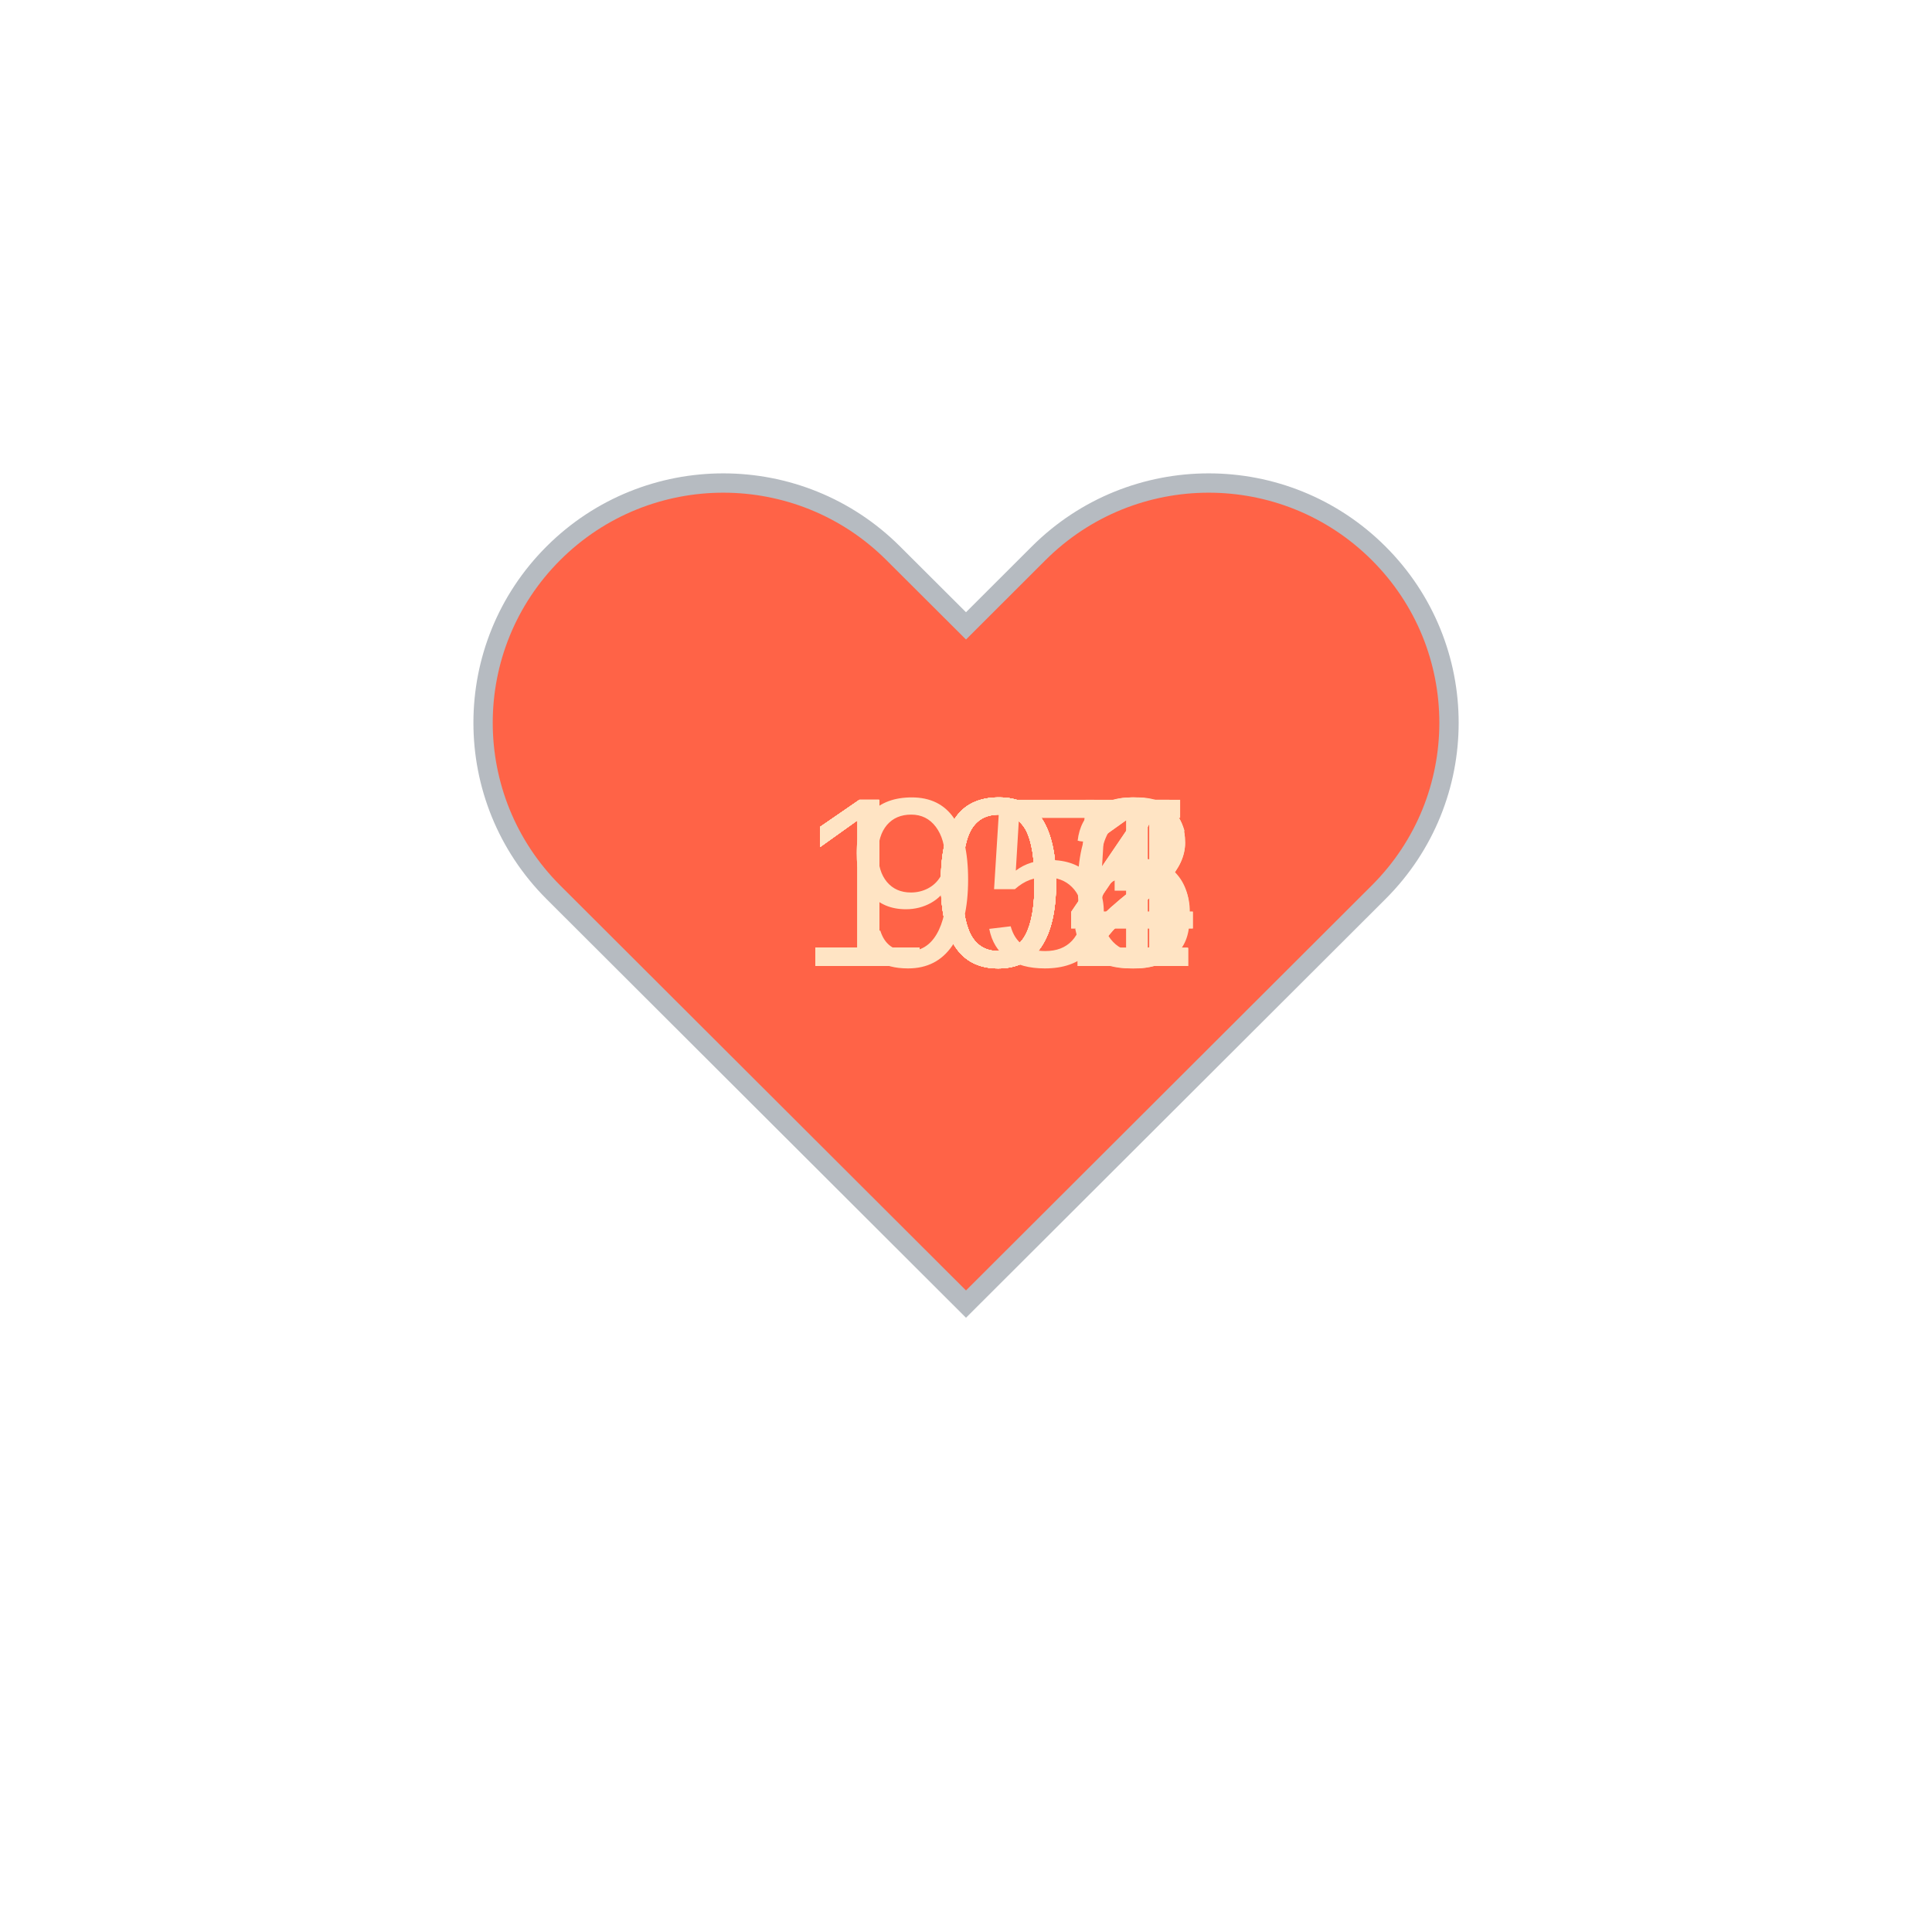
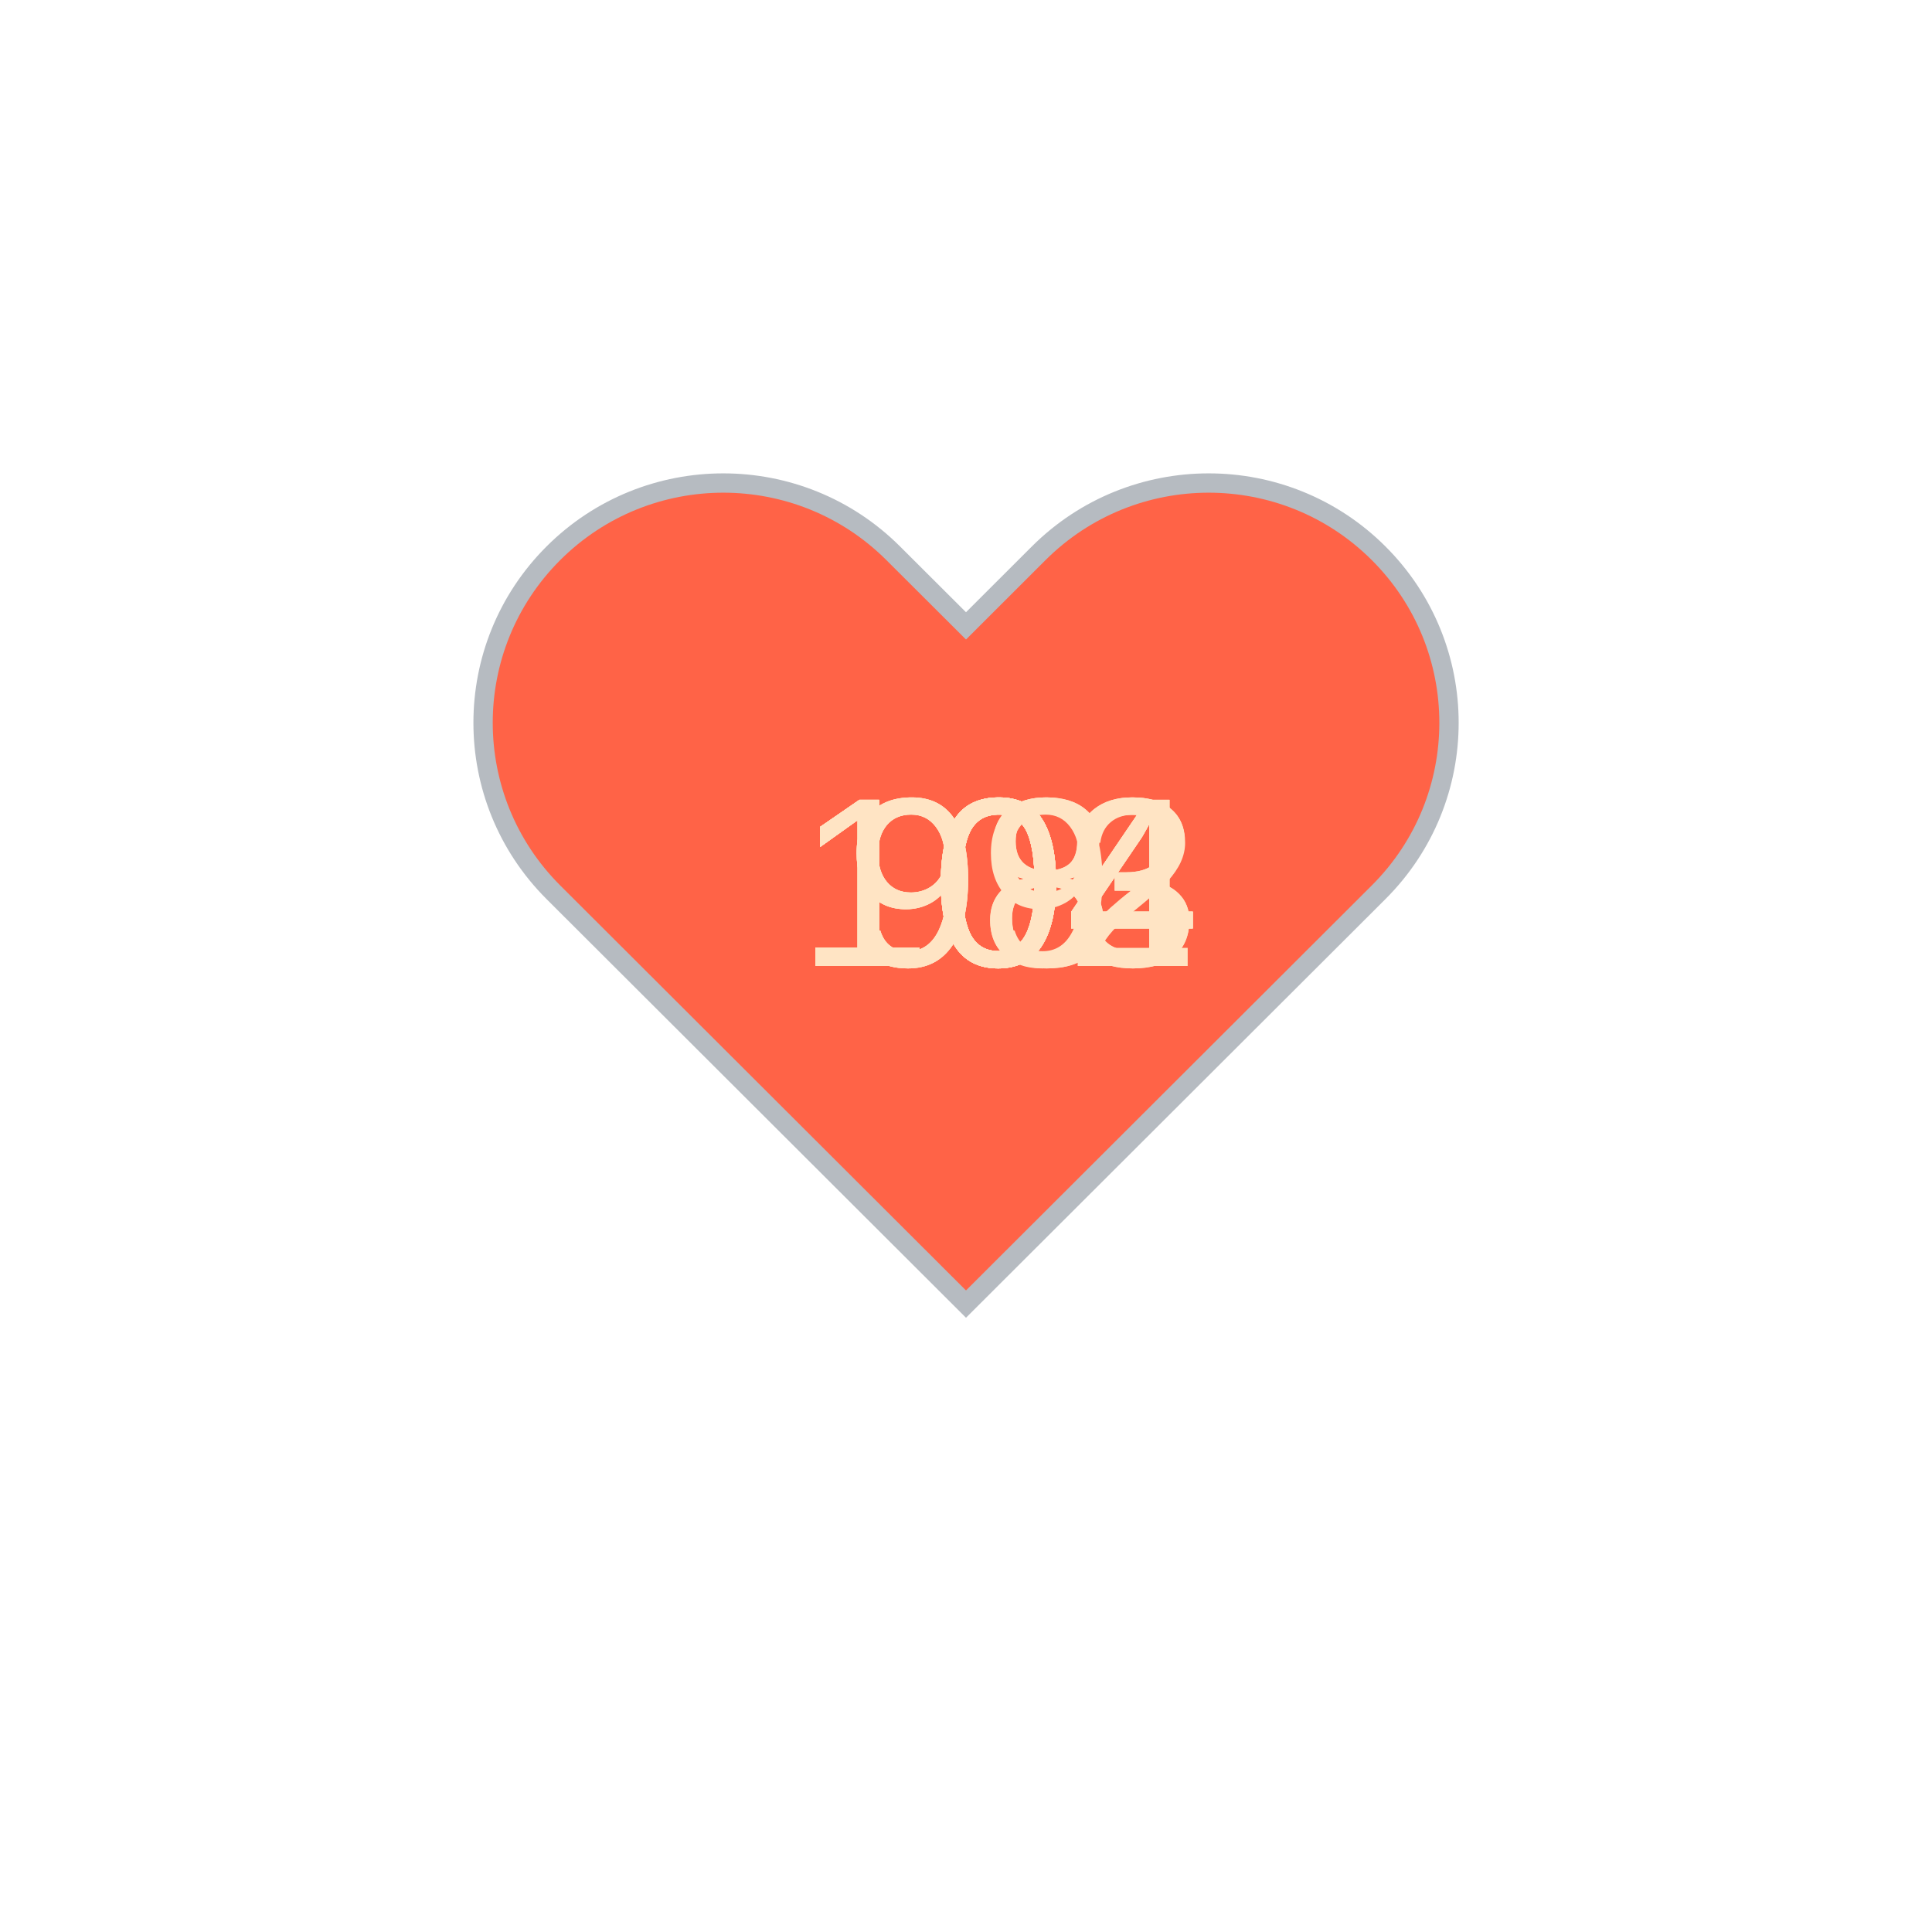
<svg xmlns="http://www.w3.org/2000/svg" baseProfile="full" height="150" version="1.1" viewBox="0,0,200,200" width="150">
  <defs />
  <g transform="translate(100 100)">
    <path d="M92.71,7.27L92.71,7.27c-9.71-9.69-25.46-9.69-35.18,0L50,14.79l-7.54-7.52C32.75-2.42,17-2.42,7.29,7.27v0 c-9.71,9.69-9.71,25.41,0,35.1L50,85l42.71-42.63C102.43,32.68,102.43,16.96,92.71,7.27z" fill="tomato" stroke="#B6BBC1" stroke-width="2" transform="translate(-50 -50)" />
    <animateTransform additive="sum" attributeName="transform" dur="1.2s" repeatCount="indefinite" type="scale" values="1; 1.5; 1.25; 1.5; 1.5; 1;" />
-     <text fill="bisque" style="font-size:25px; font-family:Arial" transform="translate(-17.5 0)">102<animate attributeName="visibility" dur="12.0s" keyTimes="0;0.1;0.2;0.3;0.4;0.5;0.6;0.7;0.8;0.9;1.0" repeatCount="indefinite" values="visible;hidden;hidden;hidden;hidden;hidden;hidden;hidden;hidden;hidden;hidden" />
+     <text fill="bisque" style="font-size:25px; font-family:Arial" transform="translate(-17.5 0)">104<animate attributeName="visibility" dur="12.0s" keyTimes="0;0.1;0.2;0.3;0.4;0.5;0.6;0.7;0.8;0.9;1.0" repeatCount="indefinite" values="visible;hidden;hidden;hidden;hidden;hidden;hidden;hidden;hidden;hidden;hidden" />
    </text>
-     <text fill="bisque" style="font-size:25px; font-family:Arial" transform="translate(-17.5 0)">102<animate attributeName="visibility" dur="12.0s" keyTimes="0;0.1;0.2;0.3;0.4;0.5;0.6;0.7;0.8;0.9;1.0" repeatCount="indefinite" values="hidden;visible;hidden;hidden;hidden;hidden;hidden;hidden;hidden;hidden;hidden" />
+     <text fill="bisque" style="font-size:25px; font-family:Arial" transform="translate(-17.5 0)">104<animate attributeName="visibility" dur="12.0s" keyTimes="0;0.1;0.2;0.3;0.4;0.5;0.6;0.7;0.8;0.9;1.0" repeatCount="indefinite" values="hidden;visible;hidden;hidden;hidden;hidden;hidden;hidden;hidden;hidden;hidden" />
    </text>
-     <text fill="bisque" style="font-size:25px; font-family:Arial" transform="translate(-17.5 0)">104<animate attributeName="visibility" dur="12.0s" keyTimes="0;0.1;0.2;0.3;0.4;0.5;0.6;0.7;0.8;0.9;1.0" repeatCount="indefinite" values="hidden;hidden;visible;hidden;hidden;hidden;hidden;hidden;hidden;hidden;hidden" />
+     <text fill="bisque" style="font-size:25px; font-family:Arial" transform="translate(-17.5 0)">103<animate attributeName="visibility" dur="12.0s" keyTimes="0;0.1;0.2;0.3;0.4;0.5;0.6;0.7;0.8;0.9;1.0" repeatCount="indefinite" values="hidden;hidden;visible;hidden;hidden;hidden;hidden;hidden;hidden;hidden;hidden" />
    </text>
-     <text fill="bisque" style="font-size:25px; font-family:Arial" transform="translate(-17.5 0)">106<animate attributeName="visibility" dur="12.0s" keyTimes="0;0.1;0.2;0.3;0.4;0.5;0.6;0.7;0.8;0.9;1.0" repeatCount="indefinite" values="hidden;hidden;hidden;visible;hidden;hidden;hidden;hidden;hidden;hidden;hidden" />
+     <text fill="bisque" style="font-size:25px; font-family:Arial" transform="translate(-17.5 0)">103<animate attributeName="visibility" dur="12.0s" keyTimes="0;0.1;0.2;0.3;0.4;0.5;0.6;0.7;0.8;0.9;1.0" repeatCount="indefinite" values="hidden;hidden;hidden;visible;hidden;hidden;hidden;hidden;hidden;hidden;hidden" />
    </text>
-     <text fill="bisque" style="font-size:25px; font-family:Arial" transform="translate(-17.5 0)">104<animate attributeName="visibility" dur="12.0s" keyTimes="0;0.1;0.2;0.3;0.4;0.5;0.6;0.7;0.8;0.9;1.0" repeatCount="indefinite" values="hidden;hidden;hidden;hidden;visible;hidden;hidden;hidden;hidden;hidden;hidden" />
+     <text fill="bisque" style="font-size:25px; font-family:Arial" transform="translate(-12.5 0)">98<animate attributeName="visibility" dur="12.0s" keyTimes="0;0.1;0.2;0.3;0.4;0.5;0.6;0.7;0.8;0.9;1.0" repeatCount="indefinite" values="hidden;hidden;hidden;hidden;visible;hidden;hidden;hidden;hidden;hidden;hidden" />
    </text>
-     <text fill="bisque" style="font-size:25px; font-family:Arial" transform="translate(-17.5 0)">105<animate attributeName="visibility" dur="12.0s" keyTimes="0;0.1;0.2;0.3;0.4;0.5;0.6;0.7;0.8;0.9;1.0" repeatCount="indefinite" values="hidden;hidden;hidden;hidden;hidden;visible;hidden;hidden;hidden;hidden;hidden" />
+     <text fill="bisque" style="font-size:25px; font-family:Arial" transform="translate(-12.5 0)">98<animate attributeName="visibility" dur="12.0s" keyTimes="0;0.1;0.2;0.3;0.4;0.5;0.6;0.7;0.8;0.9;1.0" repeatCount="indefinite" values="hidden;hidden;hidden;hidden;hidden;visible;hidden;hidden;hidden;hidden;hidden" />
    </text>
-     <text fill="bisque" style="font-size:25px; font-family:Arial" transform="translate(-17.5 0)">103<animate attributeName="visibility" dur="12.0s" keyTimes="0;0.1;0.2;0.3;0.4;0.5;0.6;0.7;0.8;0.9;1.0" repeatCount="indefinite" values="hidden;hidden;hidden;hidden;hidden;hidden;visible;hidden;hidden;hidden;hidden" />
+     <text fill="bisque" style="font-size:25px; font-family:Arial" transform="translate(-12.5 0)">99<animate attributeName="visibility" dur="12.0s" keyTimes="0;0.1;0.2;0.3;0.4;0.5;0.6;0.7;0.8;0.9;1.0" repeatCount="indefinite" values="hidden;hidden;hidden;hidden;hidden;hidden;visible;hidden;hidden;hidden;hidden" />
    </text>
-     <text fill="bisque" style="font-size:25px; font-family:Arial" transform="translate(-17.5 0)">101<animate attributeName="visibility" dur="12.0s" keyTimes="0;0.1;0.2;0.3;0.4;0.5;0.6;0.7;0.8;0.9;1.0" repeatCount="indefinite" values="hidden;hidden;hidden;hidden;hidden;hidden;hidden;visible;hidden;hidden;hidden" />
+     <text fill="bisque" style="font-size:25px; font-family:Arial" transform="translate(-17.5 0)">104<animate attributeName="visibility" dur="12.0s" keyTimes="0;0.1;0.2;0.3;0.4;0.5;0.6;0.7;0.8;0.9;1.0" repeatCount="indefinite" values="hidden;hidden;hidden;hidden;hidden;hidden;hidden;visible;hidden;hidden;hidden" />
    </text>
-     <text fill="bisque" style="font-size:25px; font-family:Arial" transform="translate(-17.5 0)">101<animate attributeName="visibility" dur="12.0s" keyTimes="0;0.1;0.2;0.3;0.4;0.5;0.6;0.7;0.8;0.9;1.0" repeatCount="indefinite" values="hidden;hidden;hidden;hidden;hidden;hidden;hidden;hidden;visible;hidden;hidden" />
+     <text fill="bisque" style="font-size:25px; font-family:Arial" transform="translate(-17.5 0)">104<animate attributeName="visibility" dur="12.0s" keyTimes="0;0.1;0.2;0.3;0.4;0.5;0.6;0.7;0.8;0.9;1.0" repeatCount="indefinite" values="hidden;hidden;hidden;hidden;hidden;hidden;hidden;hidden;visible;hidden;hidden" />
    </text>
-     <text fill="bisque" style="font-size:25px; font-family:Arial" transform="translate(-12.5 0)">95<animate attributeName="visibility" dur="12.0s" keyTimes="0;0.1;0.2;0.3;0.4;0.5;0.6;0.7;0.8;0.9;1.0" repeatCount="indefinite" values="hidden;hidden;hidden;hidden;hidden;hidden;hidden;hidden;hidden;visible;hidden" />
+     <text fill="bisque" style="font-size:25px; font-family:Arial" transform="translate(-17.5 0)">102<animate attributeName="visibility" dur="12.0s" keyTimes="0;0.1;0.2;0.3;0.4;0.5;0.6;0.7;0.8;0.9;1.0" repeatCount="indefinite" values="hidden;hidden;hidden;hidden;hidden;hidden;hidden;hidden;hidden;visible;hidden" />
    </text>
  </g>
</svg>
